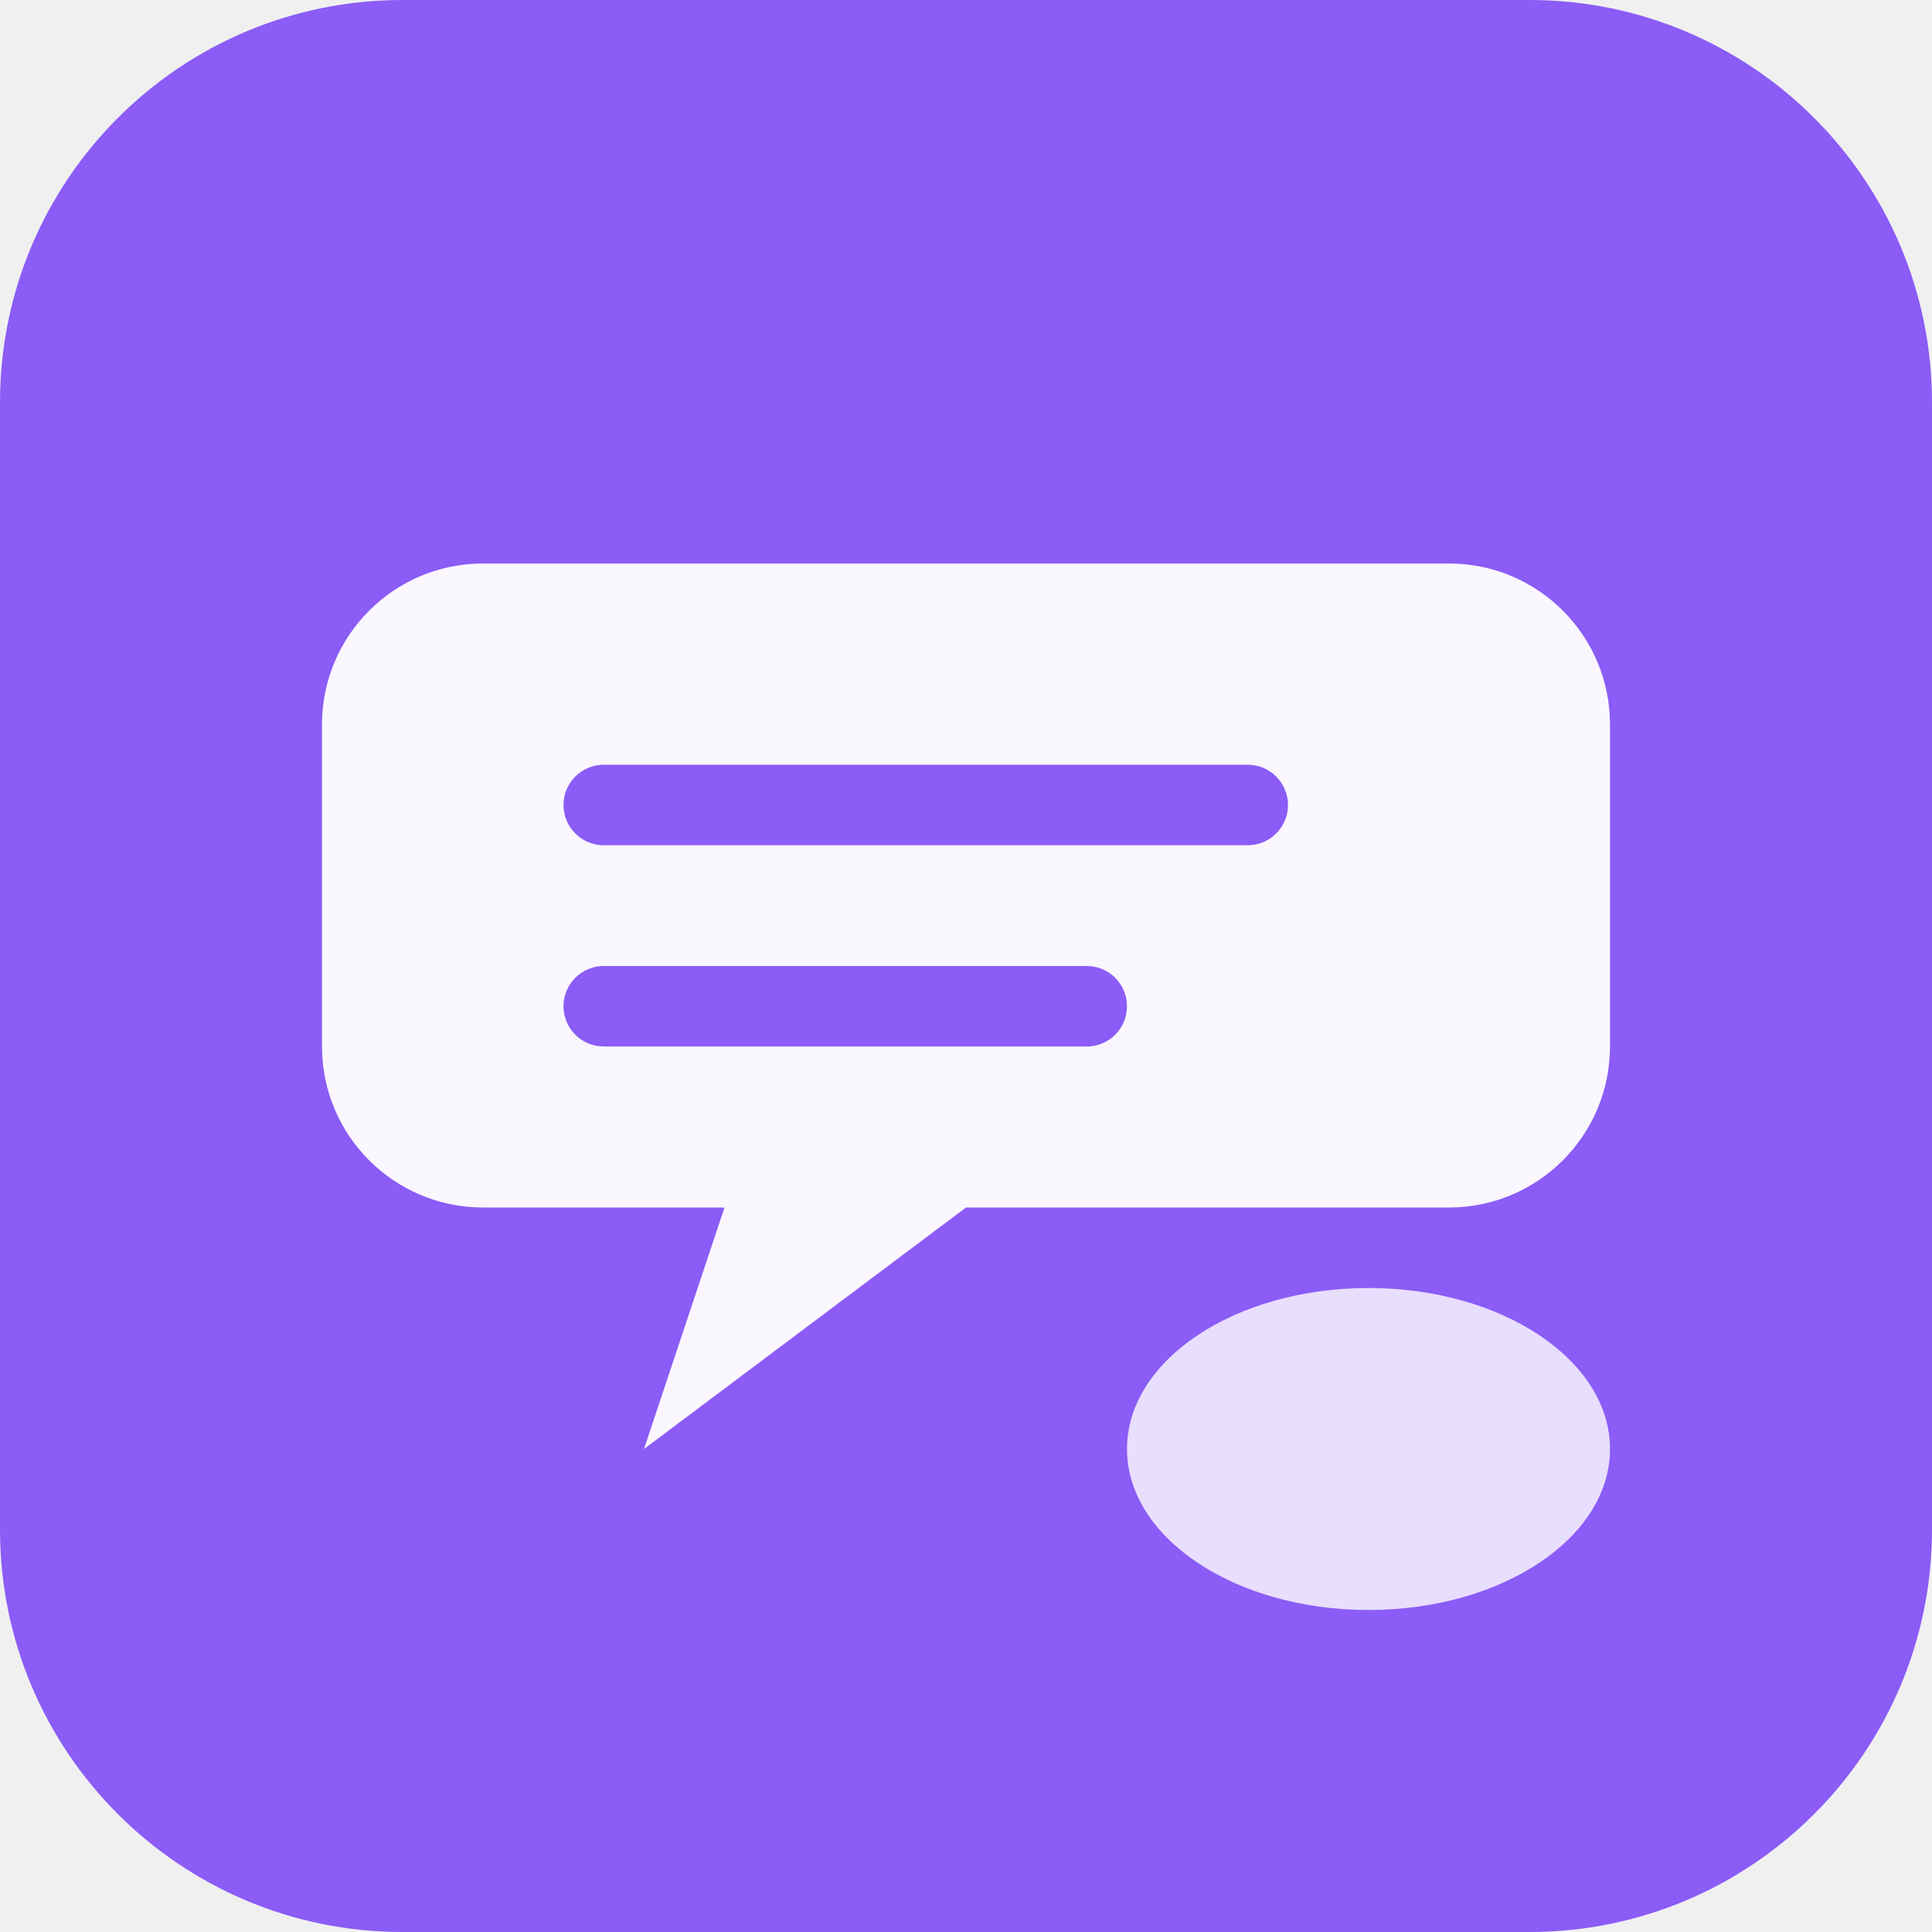
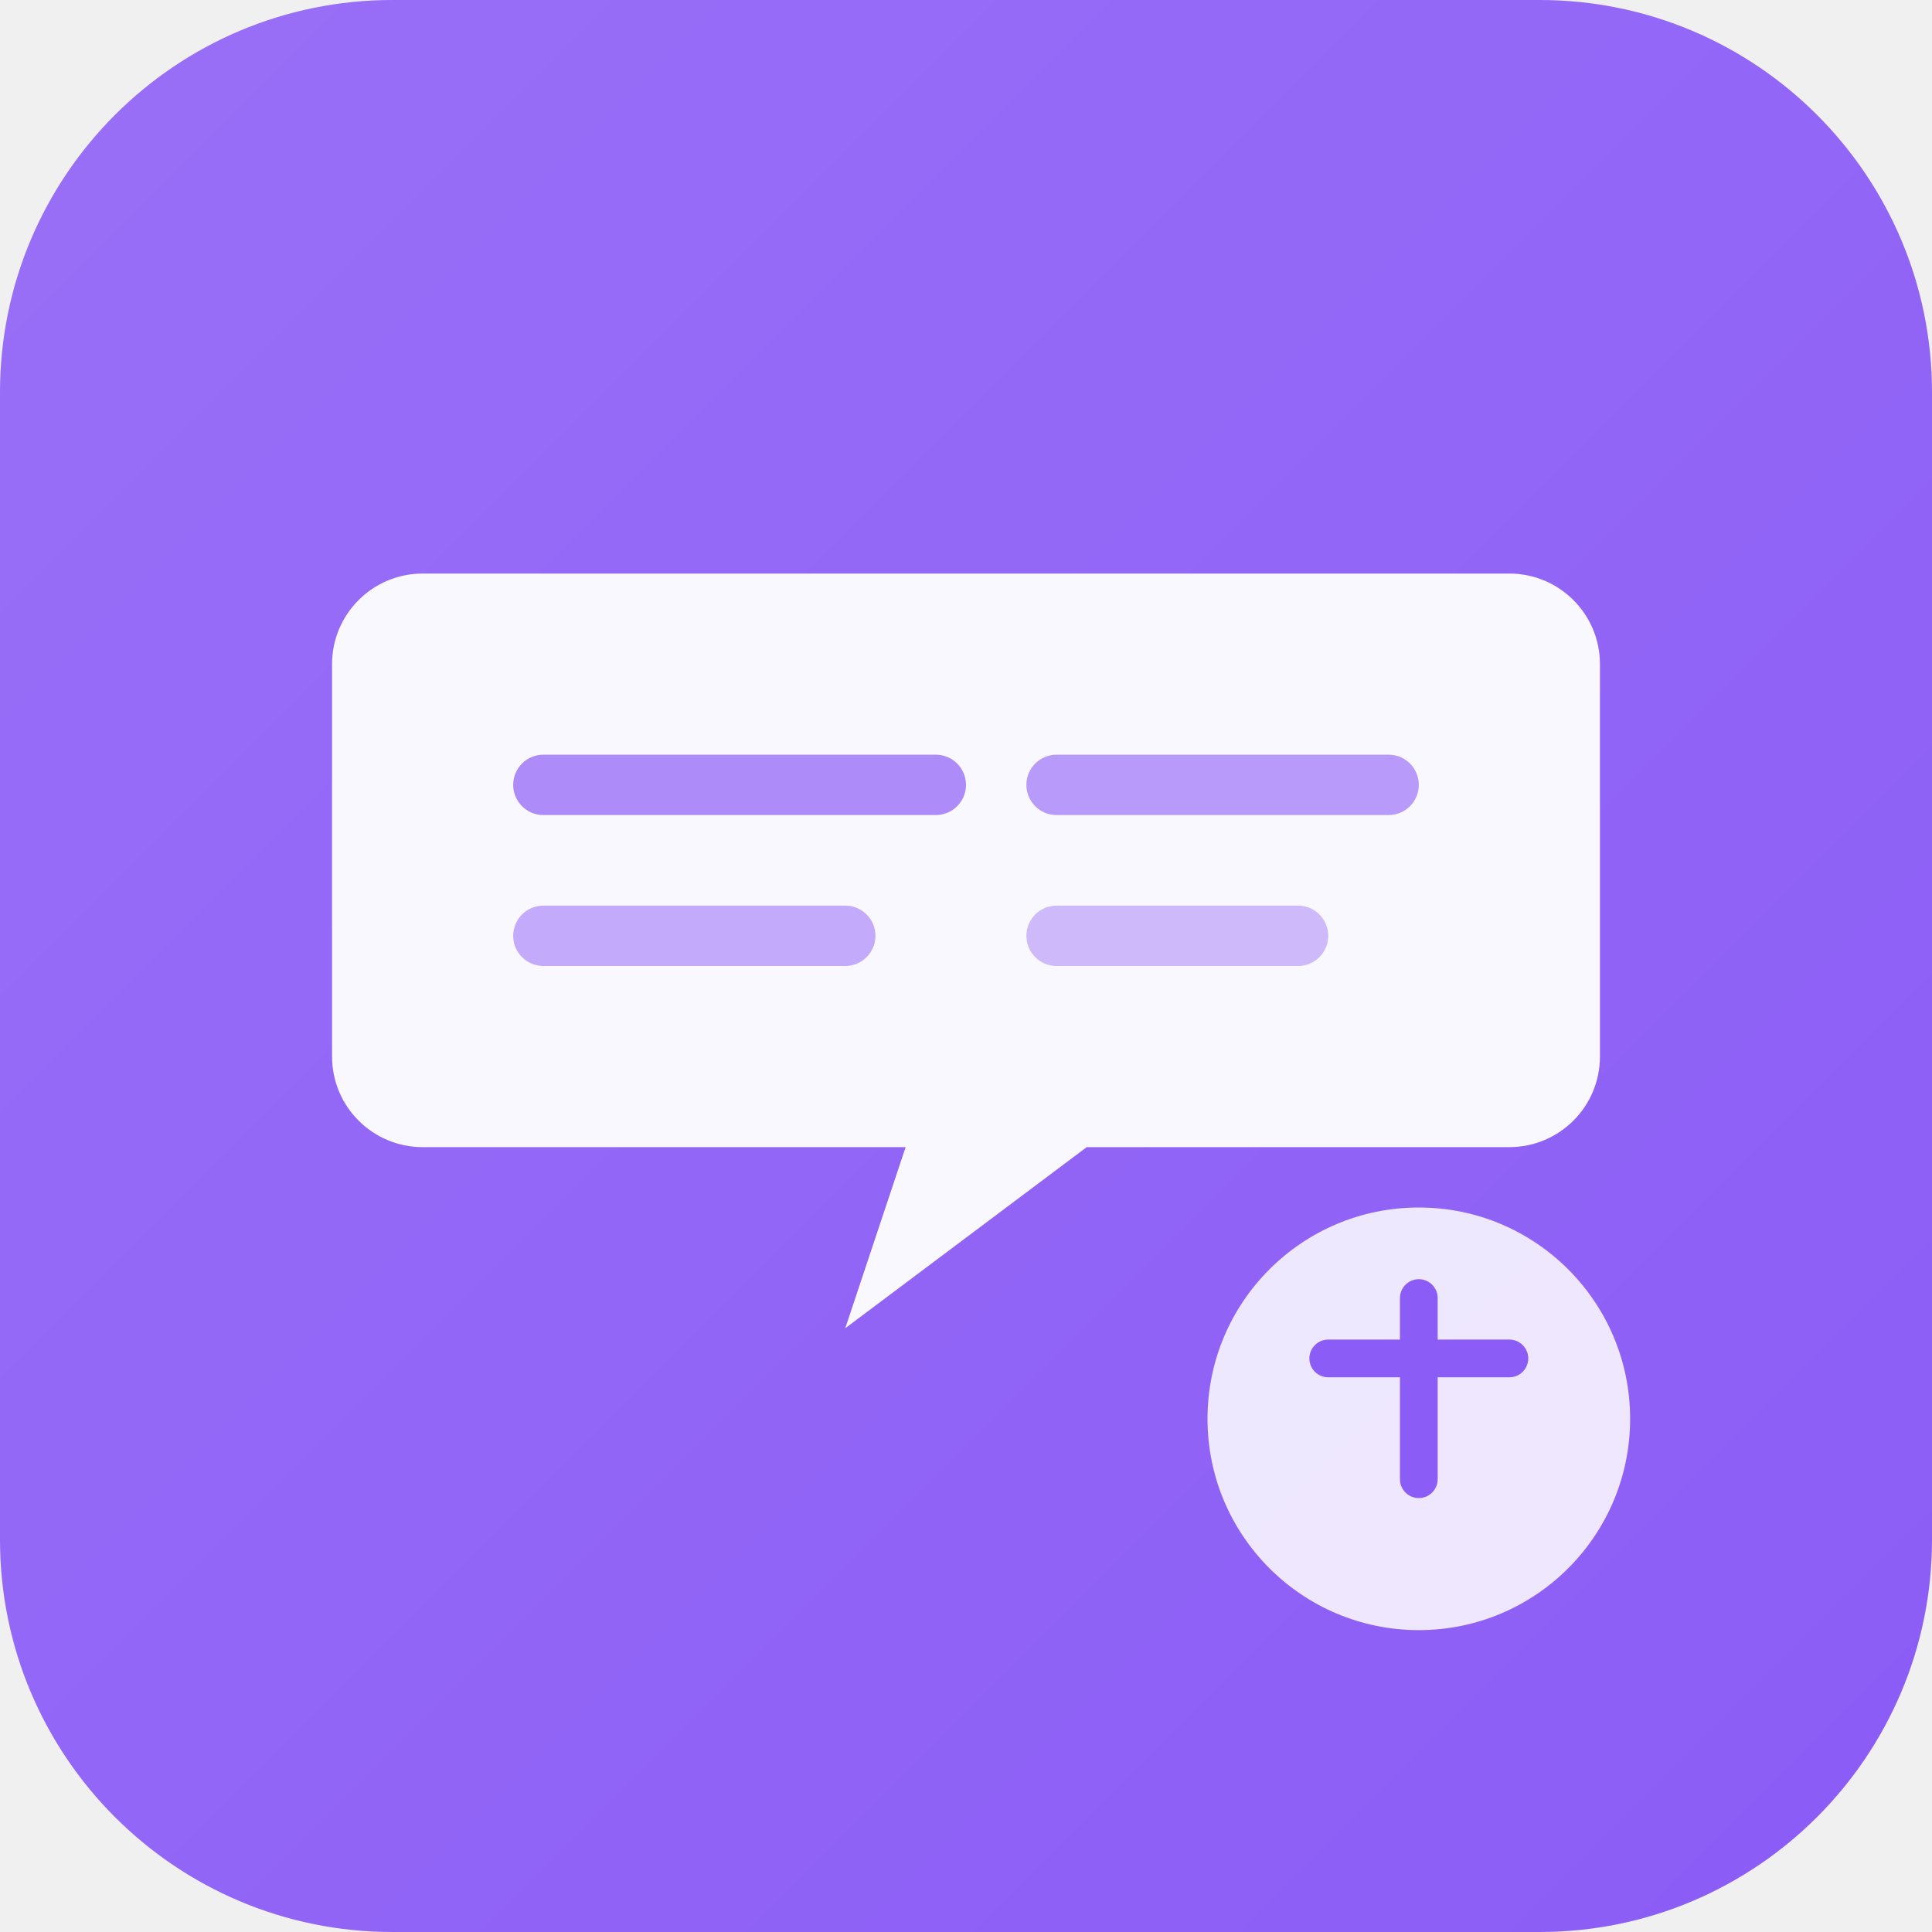
- <svg xmlns="http://www.w3.org/2000/svg" viewBox="0 0 96 96">
-   <rect width="96" height="96" rx="20" fill="#8B5CF6" />
-   <path d="M24 28 L72 28 A8 8 0 0 1 80 36 L80 52 A8 8 0 0 1 72 60 L48 60 L32 72 L36 60 L24 60 A8 8 0 0 1 16 52 L16 36 A8 8 0 0 1 24 28 Z" fill="white" opacity="0.95" />
-   <rect x="28" y="38" width="36" height="4" rx="2" fill="#8B5CF6" />
-   <rect x="28" y="48" width="28" height="4" rx="2" fill="#8B5CF6" />
-   <ellipse cx="68" cy="72" rx="12" ry="8" fill="white" opacity="0.8" />
+ <svg xmlns="http://www.w3.org/2000/svg" viewBox="0 0 256 256">
+   <rect width="256" height="256" rx="52" fill="#8B5CF6" />
+   <rect width="256" height="256" rx="52" fill="url(#grad)" opacity="0.3" />
+   <defs>
+     <linearGradient id="grad" x1="0%" y1="0%" x2="100%" y2="100%">
+       <stop offset="0%" style="stop-color:#FFFFFF;stop-opacity:0.4" />
+       <stop offset="100%" style="stop-color:#FFFFFF;stop-opacity:0" />
+     </linearGradient>
+   </defs>
+   <path d="M56 76 L200 76 A12 12 0 0 1 212 88 L212 140 A12 12 0 0 1 200 152 L144 152 L112 176 L120 152 L56 152 A12 12 0 0 1 44 140 L44 88 A12 12 0 0 1 56 76 Z" fill="white" opacity="0.95" />
+   <rect x="68" y="100" width="60" height="8" rx="4" fill="#8B5CF6" opacity="0.7" />
+   <rect x="68" y="120" width="48" height="8" rx="4" fill="#8B5CF6" opacity="0.5" />
+   <rect x="136" y="100" width="52" height="8" rx="4" fill="#8B5CF6" opacity="0.6" />
+   <rect x="136" y="120" width="40" height="8" rx="4" fill="#8B5CF6" opacity="0.4" />
+   <circle cx="188" cy="188" r="28" fill="white" opacity="0.85" />
+   <path d="M176 180 L200 180" stroke="#8B5CF6" stroke-width="5" stroke-linecap="round" />
+   <path d="M188 172 L188 196" stroke="#8B5CF6" stroke-width="5" stroke-linecap="round" />
</svg>
